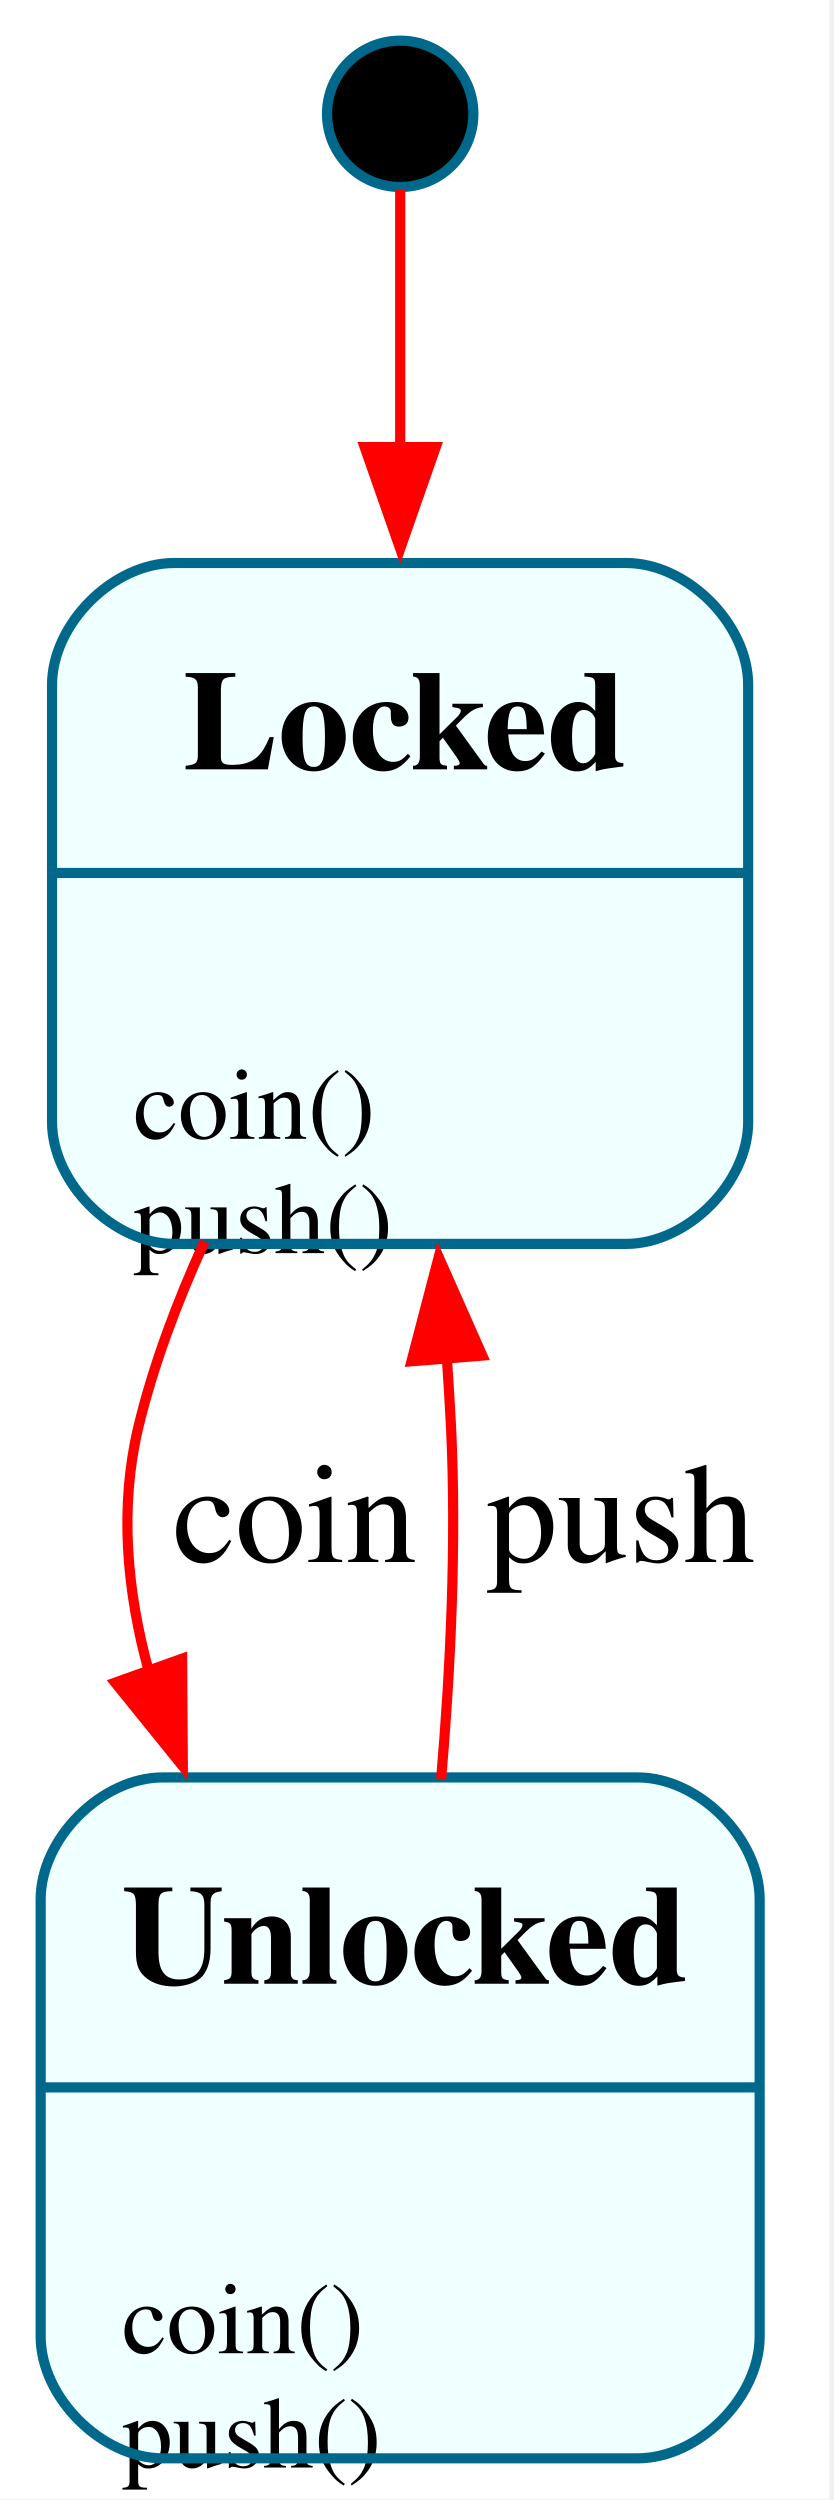
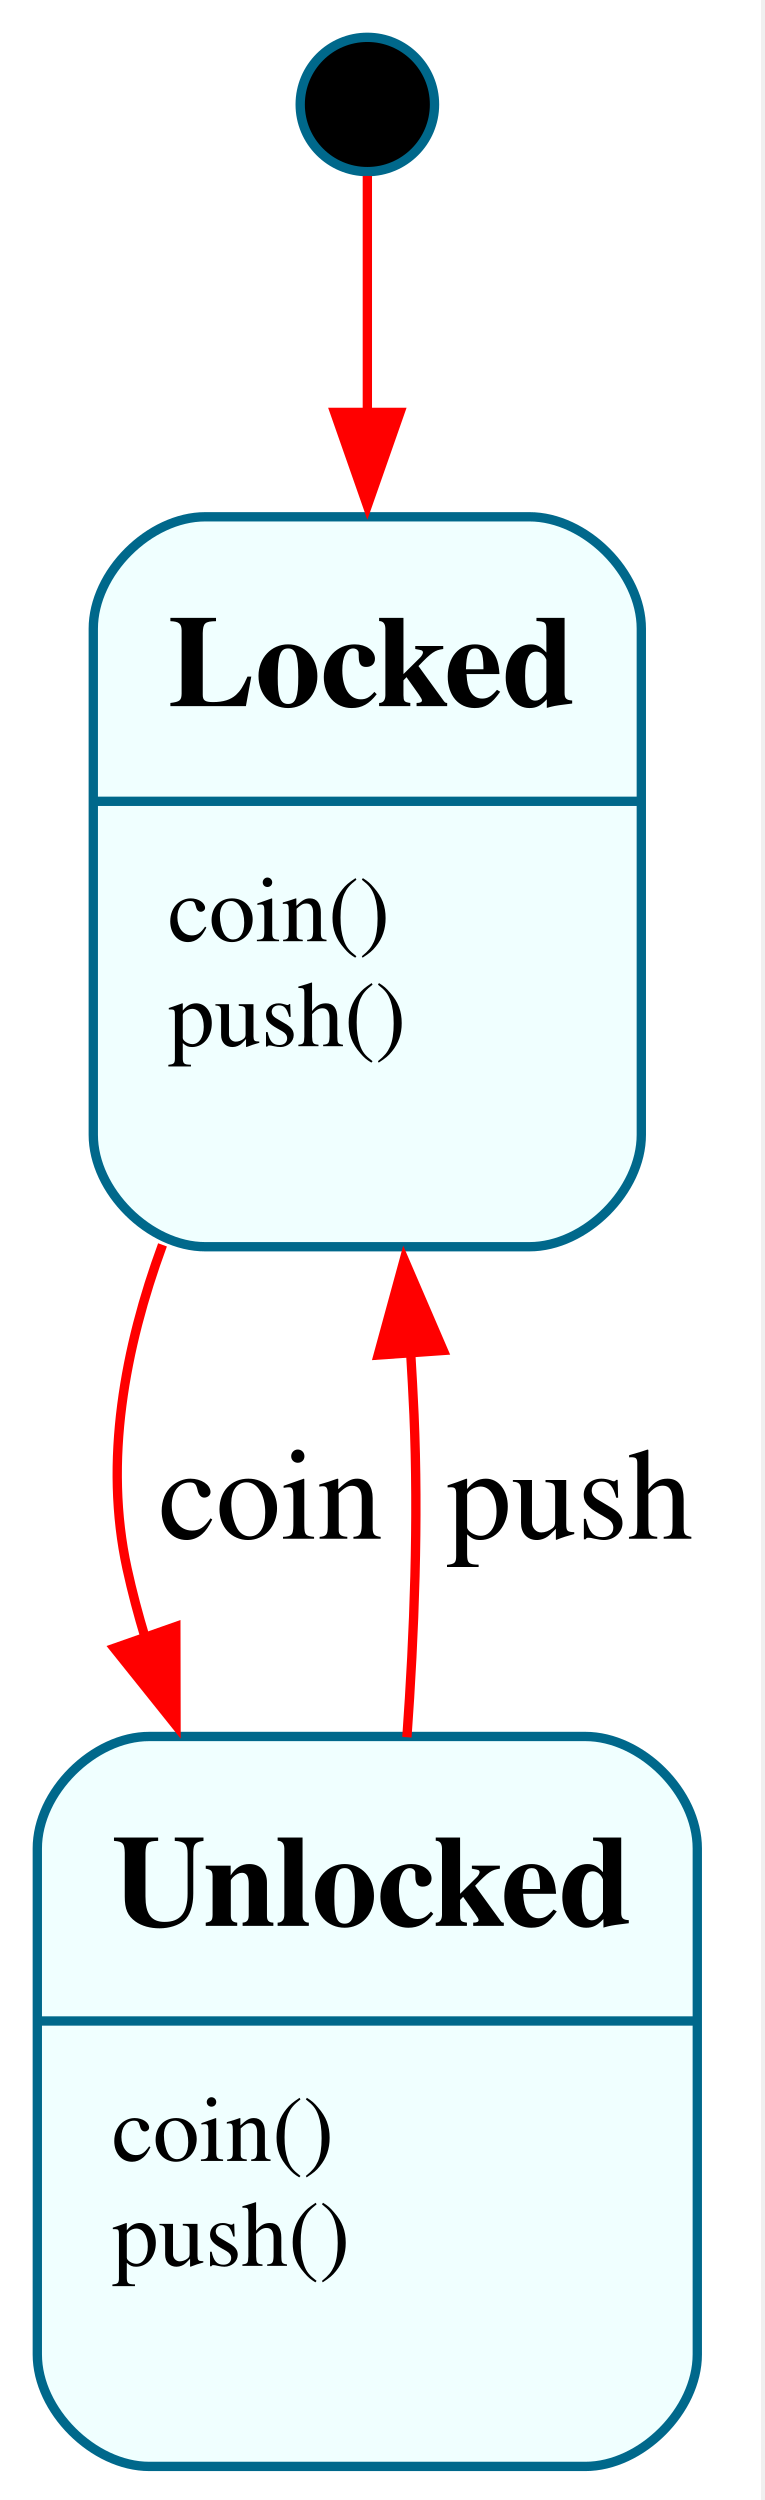
- <svg xmlns="http://www.w3.org/2000/svg" width="82pt" height="246pt" viewBox="0.00 0.00 82.00 246.00">
-   <g id="graph0" class="graph" transform="scale(1 1) rotate(0) translate(4 241.9)">
-     <polygon fill="white" stroke="none" points="-4,4 -4,-241.9 77.59,-241.9 77.59,4 -4,4" />
+ <svg xmlns="http://www.w3.org/2000/svg" width="82pt" height="268pt" viewBox="0.00 0.00 82.00 268.00">
+   <g id="graph0" class="graph" transform="scale(1 1) rotate(0) translate(4 264.4)">
+     <polygon fill="white" stroke="none" points="-4,4 -4,-264.4 77.58,-264.4 77.58,4 -4,4" />
    <g id="node1" class="node">
-       <ellipse fill="black" stroke="#00688b" cx="35.38" cy="-230.7" rx="7.2" ry="7.2" />
+       <ellipse fill="black" stroke="#00688b" cx="35.38" cy="-253.2" rx="7.2" ry="7.2" />
    </g>
    <g id="node2" class="node">
-       <path fill="azure" stroke="none" d="M57.62,-186.5C57.62,-186.5 13.12,-186.5 13.12,-186.5 7.12,-186.5 1.12,-180.5 1.12,-174.5 1.12,-174.5 1.12,-131.5 1.12,-131.5 1.12,-125.5 7.12,-119.5 13.12,-119.5 13.12,-119.5 57.62,-119.5 57.62,-119.5 63.62,-119.5 69.62,-125.5 69.62,-131.5 69.62,-131.5 69.62,-174.5 69.62,-174.5 69.62,-180.5 63.62,-186.5 57.62,-186.5" />
-       <text xml:space="preserve" text-anchor="start" x="14" y="-166.2" font-family="Times,serif" font-weight="bold" font-size="14.00">Locked</text>
-       <text xml:space="preserve" text-anchor="start" x="9.12" y="-129.84" font-family="Times,serif" font-size="10.00">coin()</text>
-       <text xml:space="preserve" text-anchor="start" x="9.12" y="-118.59" font-family="Times,serif" font-size="10.00">push()            </text>
-       <polygon fill="#00688b" stroke="#00688b" points="1.12,-156 1.12,-156 69.62,-156 69.62,-156 1.12,-156" />
-       <path fill="none" stroke="#00688b" d="M13.12,-119.5C13.12,-119.5 57.62,-119.5 57.62,-119.5 63.62,-119.5 69.62,-125.5 69.62,-131.5 69.62,-131.5 69.62,-174.5 69.62,-174.5 69.62,-180.5 63.62,-186.5 57.62,-186.5 57.62,-186.5 13.12,-186.5 13.12,-186.5 7.12,-186.5 1.12,-180.5 1.12,-174.5 1.12,-174.5 1.12,-131.5 1.12,-131.5 1.12,-125.5 7.12,-119.5 13.12,-119.5" />
+       <path fill="azure" stroke="none" d="M52.75,-209C52.75,-209 18,-209 18,-209 12,-209 6,-203 6,-197 6,-197 6,-142.75 6,-142.75 6,-136.75 12,-130.75 18,-130.75 18,-130.75 52.75,-130.75 52.75,-130.75 58.75,-130.75 64.75,-136.75 64.75,-142.75 64.75,-142.75 64.75,-197 64.75,-197 64.75,-203 58.75,-209 52.75,-209" />
+       <text xml:space="preserve" text-anchor="start" x="14" y="-188.7" font-family="Times,serif" font-weight="bold" font-size="14.00">Locked</text>
+       <text xml:space="preserve" text-anchor="start" x="14" y="-163.5" font-family="Times,serif" font-size="10.00">coin()</text>
+       <text xml:space="preserve" text-anchor="start" x="14" y="-152.25" font-family="Times,serif" font-size="10.00">push()</text>
+       <text xml:space="preserve" text-anchor="start" x="14" y="-141" font-family="Times,serif" font-size="10.00">            </text>
+       <polygon fill="#00688b" stroke="#00688b" points="6,-178.5 6,-178.5 64.75,-178.5 64.75,-178.5 6,-178.5" />
+       <path fill="none" stroke="#00688b" d="M18,-130.75C18,-130.75 52.75,-130.75 52.75,-130.75 58.75,-130.75 64.75,-136.75 64.75,-142.75 64.75,-142.75 64.75,-197 64.75,-197 64.75,-203 58.75,-209 52.75,-209 52.75,-209 18,-209 18,-209 12,-209 6,-203 6,-197 6,-197 6,-142.75 6,-142.75 6,-136.75 12,-130.75 18,-130.75" />
    </g>
    <g id="edge1" class="edge">
-       <path fill="none" stroke="red" d="M35.38,-223.25C35.38,-217.27 35.38,-207.82 35.38,-197.8" />
-       <polygon fill="red" stroke="red" points="38.88,-197.91 35.38,-187.91 31.88,-197.91 38.88,-197.91" />
+       <path fill="none" stroke="red" d="M35.38,-245.54C35.38,-239.53 35.38,-230.07 35.38,-219.88" />
+       <polygon fill="red" stroke="red" points="38.88,-220.19 35.38,-210.19 31.88,-220.19 38.88,-220.19" />
    </g>
    <g id="node3" class="node">
-       <path fill="azure" stroke="none" d="M58.75,-67C58.75,-67 12,-67 12,-67 6,-67 0,-61 0,-55 0,-55 0,-12 0,-12 0,-6 6,0 12,0 12,0 58.75,0 58.75,0 64.75,0 70.75,-6 70.75,-12 70.75,-12 70.75,-55 70.75,-55 70.75,-61 64.75,-67 58.75,-67" />
-       <text xml:space="preserve" text-anchor="start" x="8" y="-46.7" font-family="Times,serif" font-weight="bold" font-size="14.00">Unlocked</text>
-       <text xml:space="preserve" text-anchor="start" x="8" y="-10.34" font-family="Times,serif" font-size="10.00">coin()</text>
-       <text xml:space="preserve" text-anchor="start" x="8" y="0.91" font-family="Times,serif" font-size="10.00">push()            </text>
-       <polygon fill="#00688b" stroke="#00688b" points="0,-36.5 0,-36.5 70.75,-36.5 70.75,-36.5 0,-36.5" />
-       <path fill="none" stroke="#00688b" d="M12,0C12,0 58.75,0 58.75,0 64.75,0 70.75,-6 70.75,-12 70.75,-12 70.75,-55 70.75,-55 70.75,-61 64.75,-67 58.75,-67 58.75,-67 12,-67 12,-67 6,-67 0,-61 0,-55 0,-55 0,-12 0,-12 0,-6 6,0 12,0" />
+       <path fill="azure" stroke="none" d="M58.75,-78.25C58.75,-78.25 12,-78.25 12,-78.25 6,-78.25 0,-72.25 0,-66.25 0,-66.25 0,-12 0,-12 0,-6 6,0 12,0 12,0 58.75,0 58.75,0 64.75,0 70.75,-6 70.75,-12 70.75,-12 70.75,-66.25 70.75,-66.25 70.75,-72.25 64.75,-78.25 58.75,-78.25" />
+       <text xml:space="preserve" text-anchor="start" x="8" y="-57.95" font-family="Times,serif" font-weight="bold" font-size="14.00">Unlocked</text>
+       <text xml:space="preserve" text-anchor="start" x="8" y="-32.75" font-family="Times,serif" font-size="10.00">coin()</text>
+       <text xml:space="preserve" text-anchor="start" x="8" y="-21.5" font-family="Times,serif" font-size="10.00">push()</text>
+       <text xml:space="preserve" text-anchor="start" x="8" y="-10.25" font-family="Times,serif" font-size="10.00">            </text>
+       <polygon fill="#00688b" stroke="#00688b" points="0,-47.75 0,-47.75 70.75,-47.75 70.75,-47.75 0,-47.75" />
+       <path fill="none" stroke="#00688b" d="M12,0C12,0 58.75,0 58.75,0 64.75,0 70.75,-6 70.75,-12 70.75,-12 70.75,-66.25 70.75,-66.25 70.75,-72.25 64.75,-78.25 58.75,-78.25 58.75,-78.25 12,-78.25 12,-78.25 6,-78.25 0,-72.25 0,-66.25 0,-66.25 0,-12 0,-12 0,-6 6,0 12,0" />
    </g>
    <g id="edge2" class="edge">
-       <path fill="none" stroke="red" d="M16.13,-119.73C13.44,-113.84 11.1,-107.62 9.62,-101.5 7.73,-93.59 8.47,-85.37 10.63,-77.49" />
-       <polygon fill="red" stroke="red" points="13.92,-78.69 13.99,-68.09 7.33,-76.33 13.92,-78.69" />
-       <text xml:space="preserve" text-anchor="middle" x="25" y="-88.2" font-family="Times,serif" font-size="14.00"> coin </text>
+       <path fill="none" stroke="red" d="M13.42,-130.95C9.37,-119.93 7.11,-107.75 9.62,-96.25 10.16,-93.78 10.82,-91.29 11.57,-88.81" />
+       <polygon fill="red" stroke="red" points="14.85,-90.03 14.87,-79.44 8.25,-87.71 14.85,-90.03" />
+       <text xml:space="preserve" text-anchor="middle" x="25" y="-99.45" font-family="Times,serif" font-size="14.00"> coin </text>
    </g>
    <g id="edge3" class="edge">
-       <path fill="none" stroke="red" d="M39.41,-66.85C40.35,-77.84 40.93,-90.2 40.38,-101.5 40.27,-103.71 40.13,-105.97 39.97,-108.26" />
-       <polygon fill="red" stroke="red" points="36.49,-107.95 39.17,-118.2 43.46,-108.51 36.49,-107.95" />
-       <text xml:space="preserve" text-anchor="middle" x="57.09" y="-88.2" font-family="Times,serif" font-size="14.00"> push </text>
+       <path fill="none" stroke="red" d="M39.62,-78.17C40.42,-89.31 40.87,-101.51 40.38,-112.75 40.28,-114.95 40.16,-117.19 40.02,-119.46" />
+       <polygon fill="red" stroke="red" points="36.54,-119.14 39.33,-129.36 43.52,-119.63 36.54,-119.14" />
+       <text xml:space="preserve" text-anchor="middle" x="57.08" y="-99.45" font-family="Times,serif" font-size="14.00"> push </text>
    </g>
  </g>
</svg>
